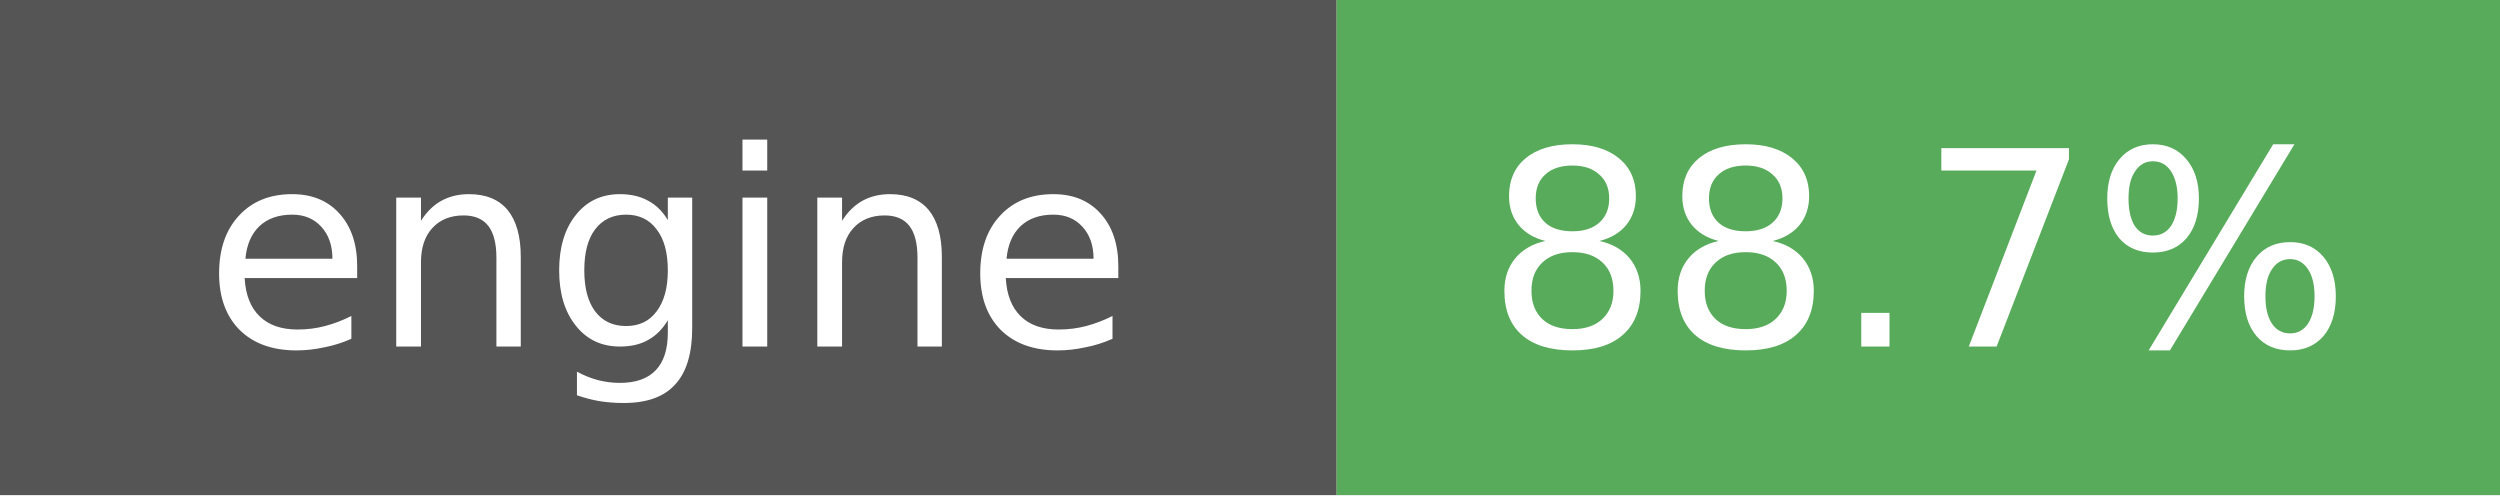
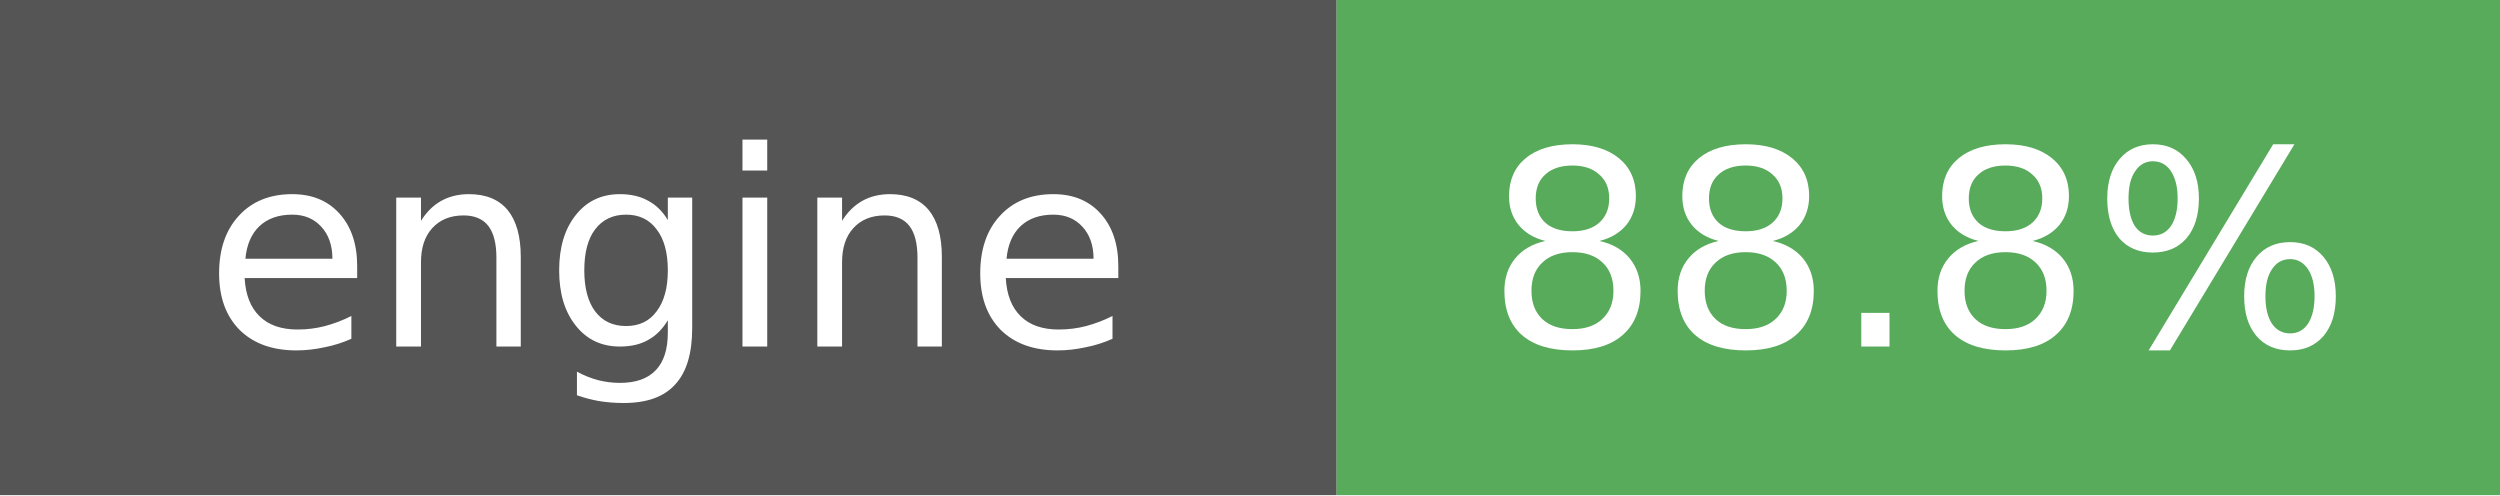
- <svg xmlns="http://www.w3.org/2000/svg" width="101" height="20" role="img" aria-label="engine: 88.7%">
+ <svg xmlns="http://www.w3.org/2000/svg" width="101" height="20" role="img" aria-label="engine: 88.8%">
  <rect width="54" height="20" fill="#555" />
  <rect x="54" width="47" height="20" fill="#57ab5a" />
  <g fill="#fff" font-family="Verdana,DejaVu Sans,sans-serif" font-size="11">
    <text x="27.0" y="14" text-anchor="middle">engine</text>
-     <text x="77.5" y="14" text-anchor="middle">88.7%</text>
+     <text x="77.5" y="14" text-anchor="middle">88.8%</text>
  </g>
</svg>
